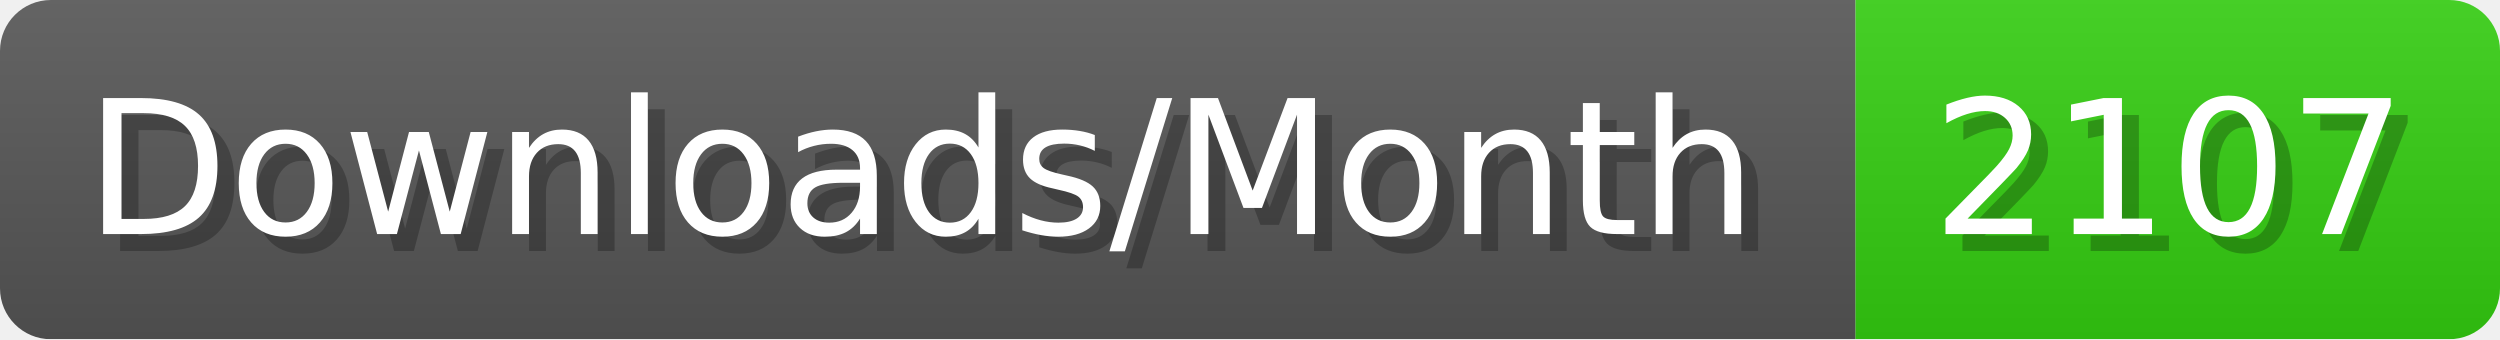
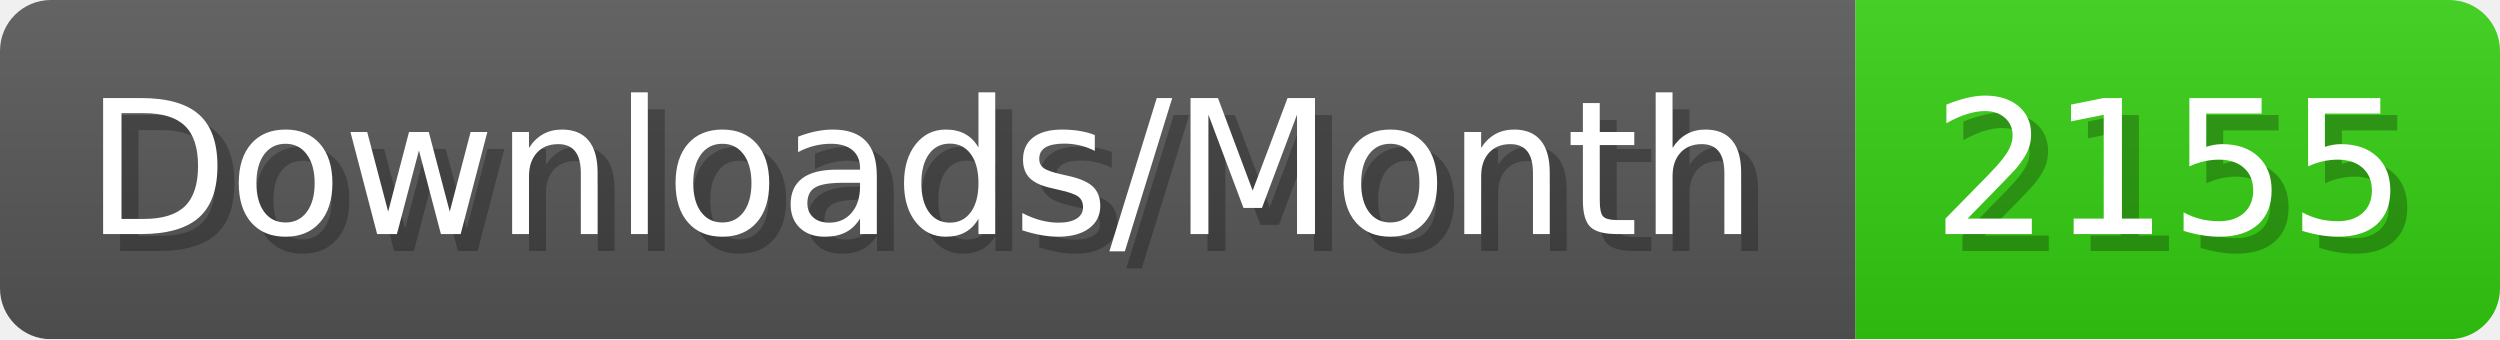
- <svg xmlns="http://www.w3.org/2000/svg" width="147.4" height="20" viewBox="0 0 1474 200" role="img" aria-label="Downloads/Month: 2107">
+ <svg xmlns="http://www.w3.org/2000/svg" width="147.4" height="20" viewBox="0 0 1474 200" role="img" aria-label="Downloads/Month: 2155">
  <linearGradient id="YlXUI" x2="0" y2="100%">
    <stop offset="0" stop-opacity=".1" stop-color="#EEE" />
    <stop offset="1" stop-opacity=".1" />
  </linearGradient>
  <mask id="JHhop">
    <rect width="1474" height="200" rx="30" fill="#FFF" />
  </mask>
  <g mask="url(#JHhop)">
    <rect width="1094" height="200" fill="#555" />
    <rect width="380" height="200" fill="#3C1" x="1094" />
    <rect width="1474" height="200" fill="url(#YlXUI)" />
  </g>
  <g aria-hidden="true" fill="#fff" text-anchor="start" font-family="Verdana,DejaVu Sans,sans-serif" font-size="110">
    <text x="60" y="148" textLength="994" fill="#000" opacity="0.25">Downloads/Month</text>
    <text x="50" y="138" textLength="994">Downloads/Month</text>
-     <text x="1149" y="148" textLength="280" fill="#000" opacity="0.25">2107</text>
-     <text x="1139" y="138" textLength="280">2107</text>
+     <text x="1149" y="148" textLength="280" fill="#000" opacity="0.25">2155</text>
+     <text x="1139" y="138" textLength="280">2155</text>
  </g>
</svg>
